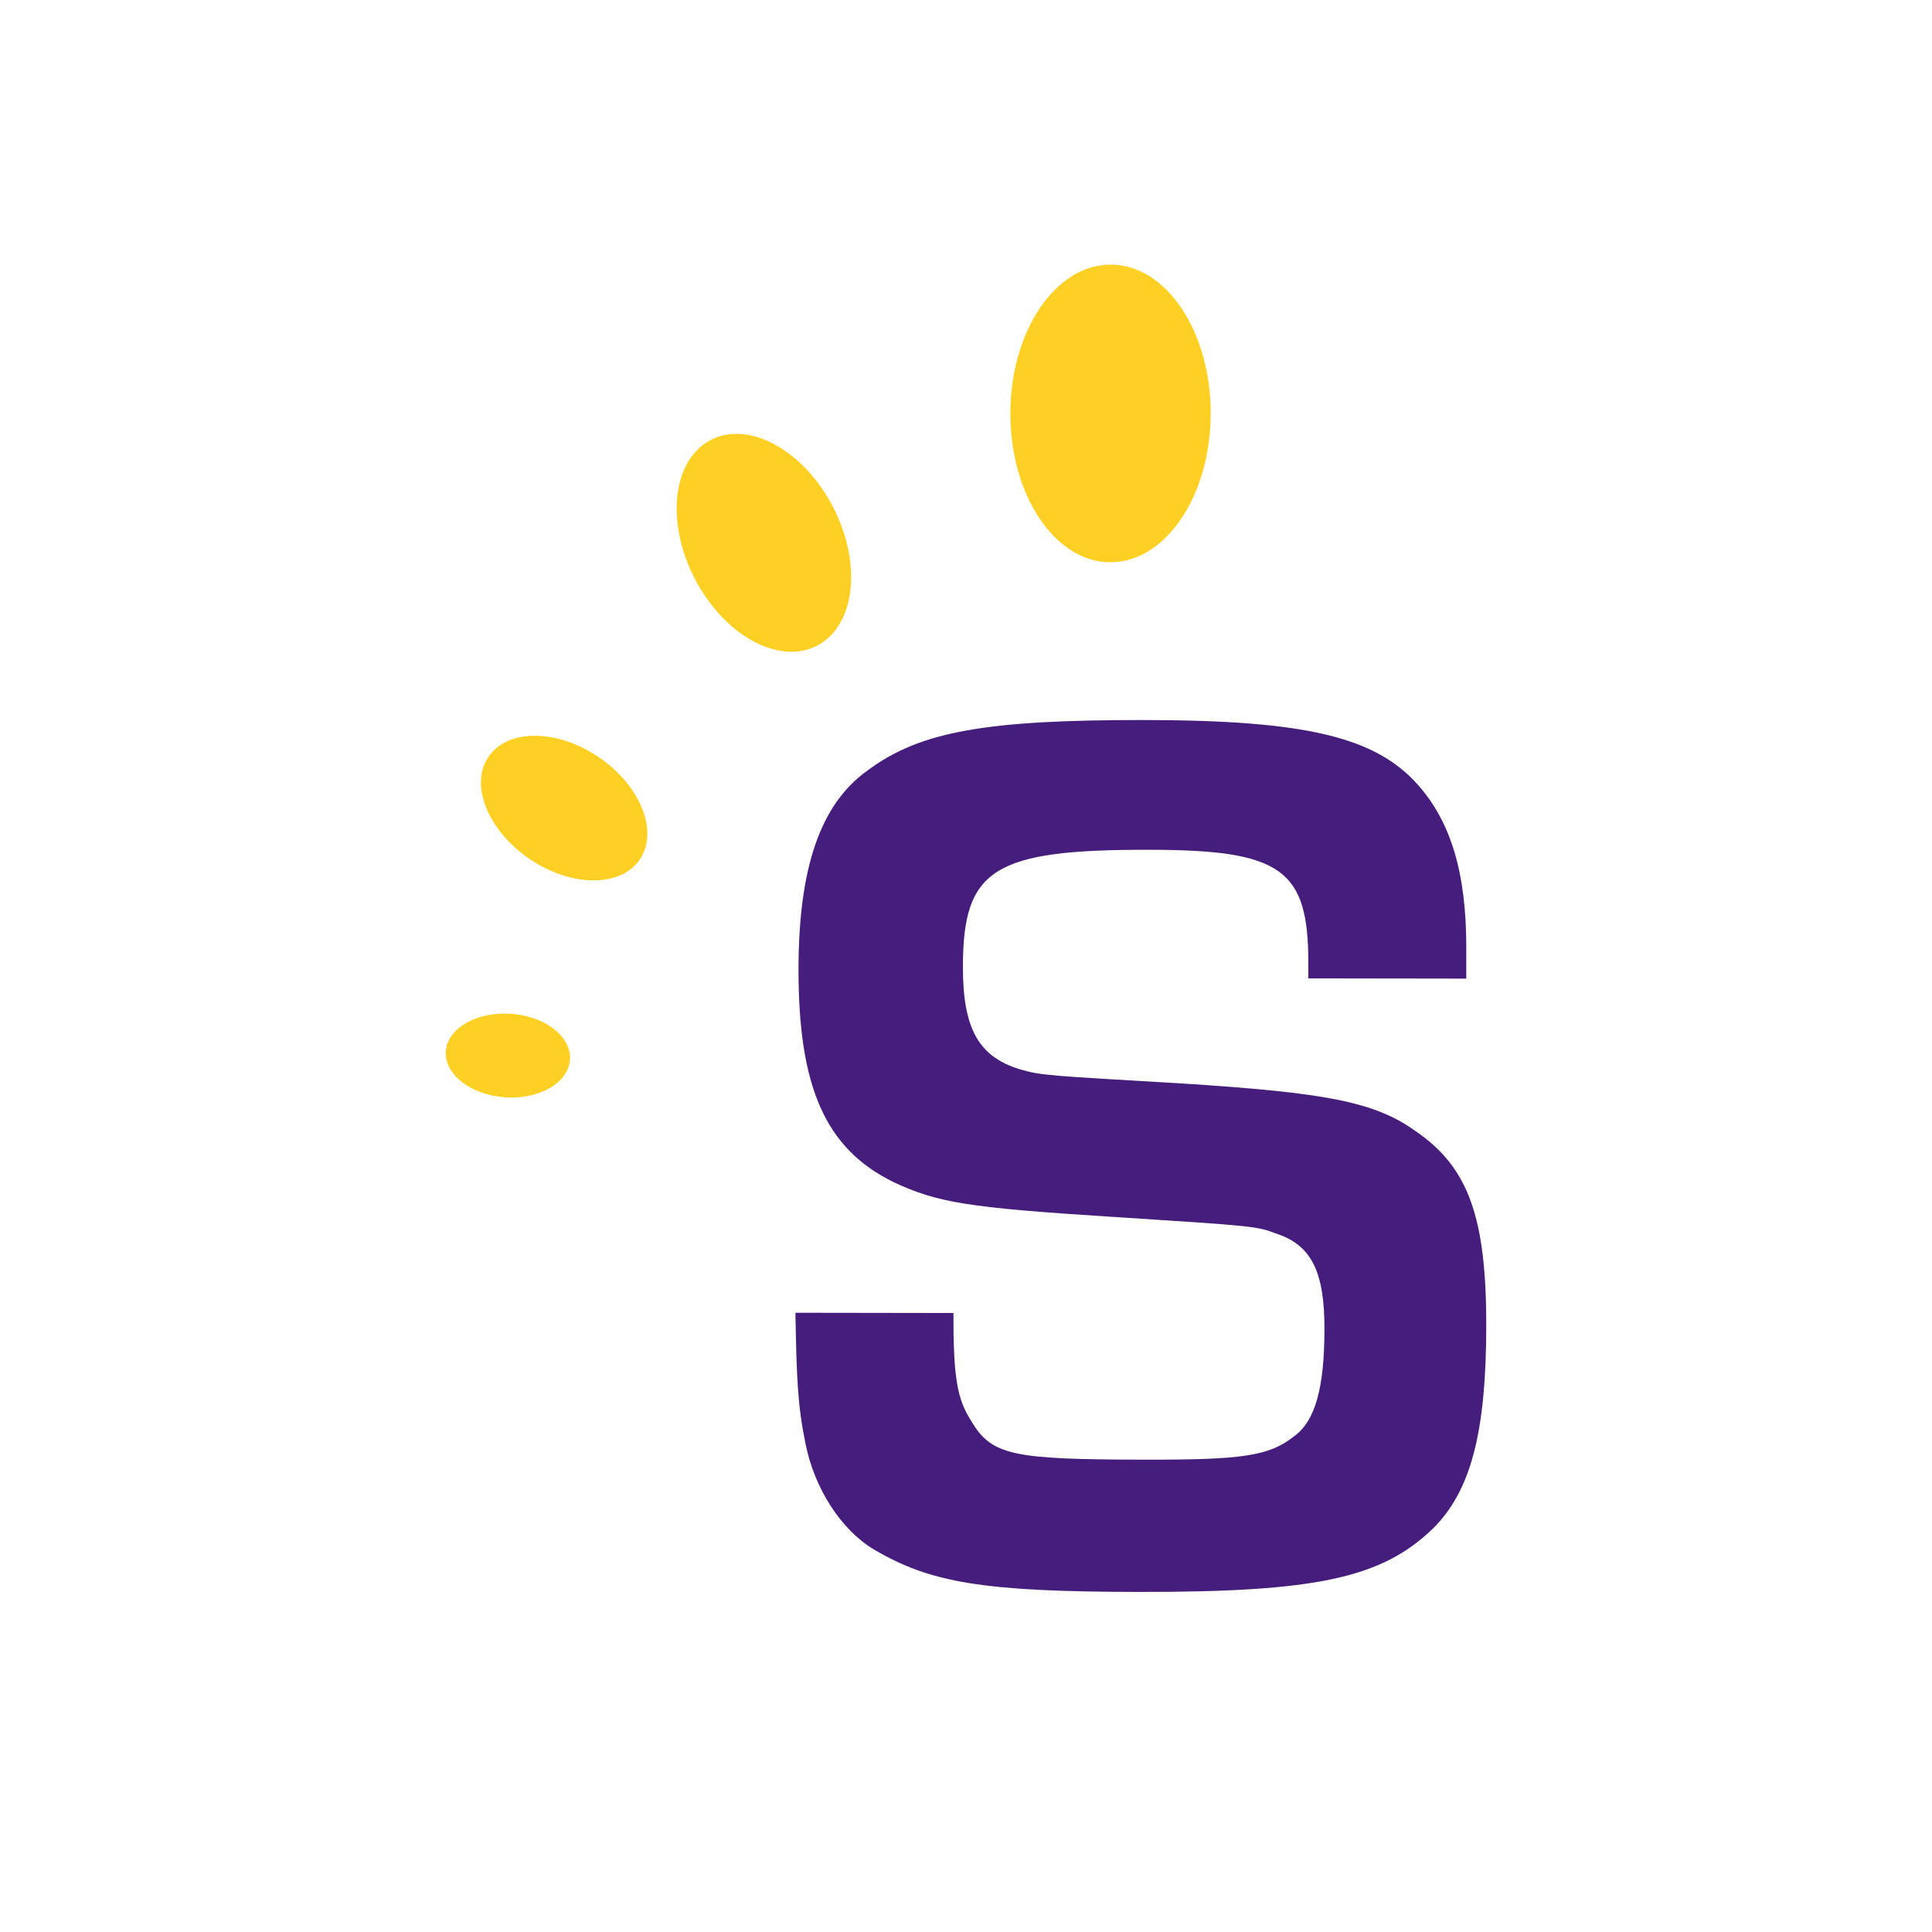
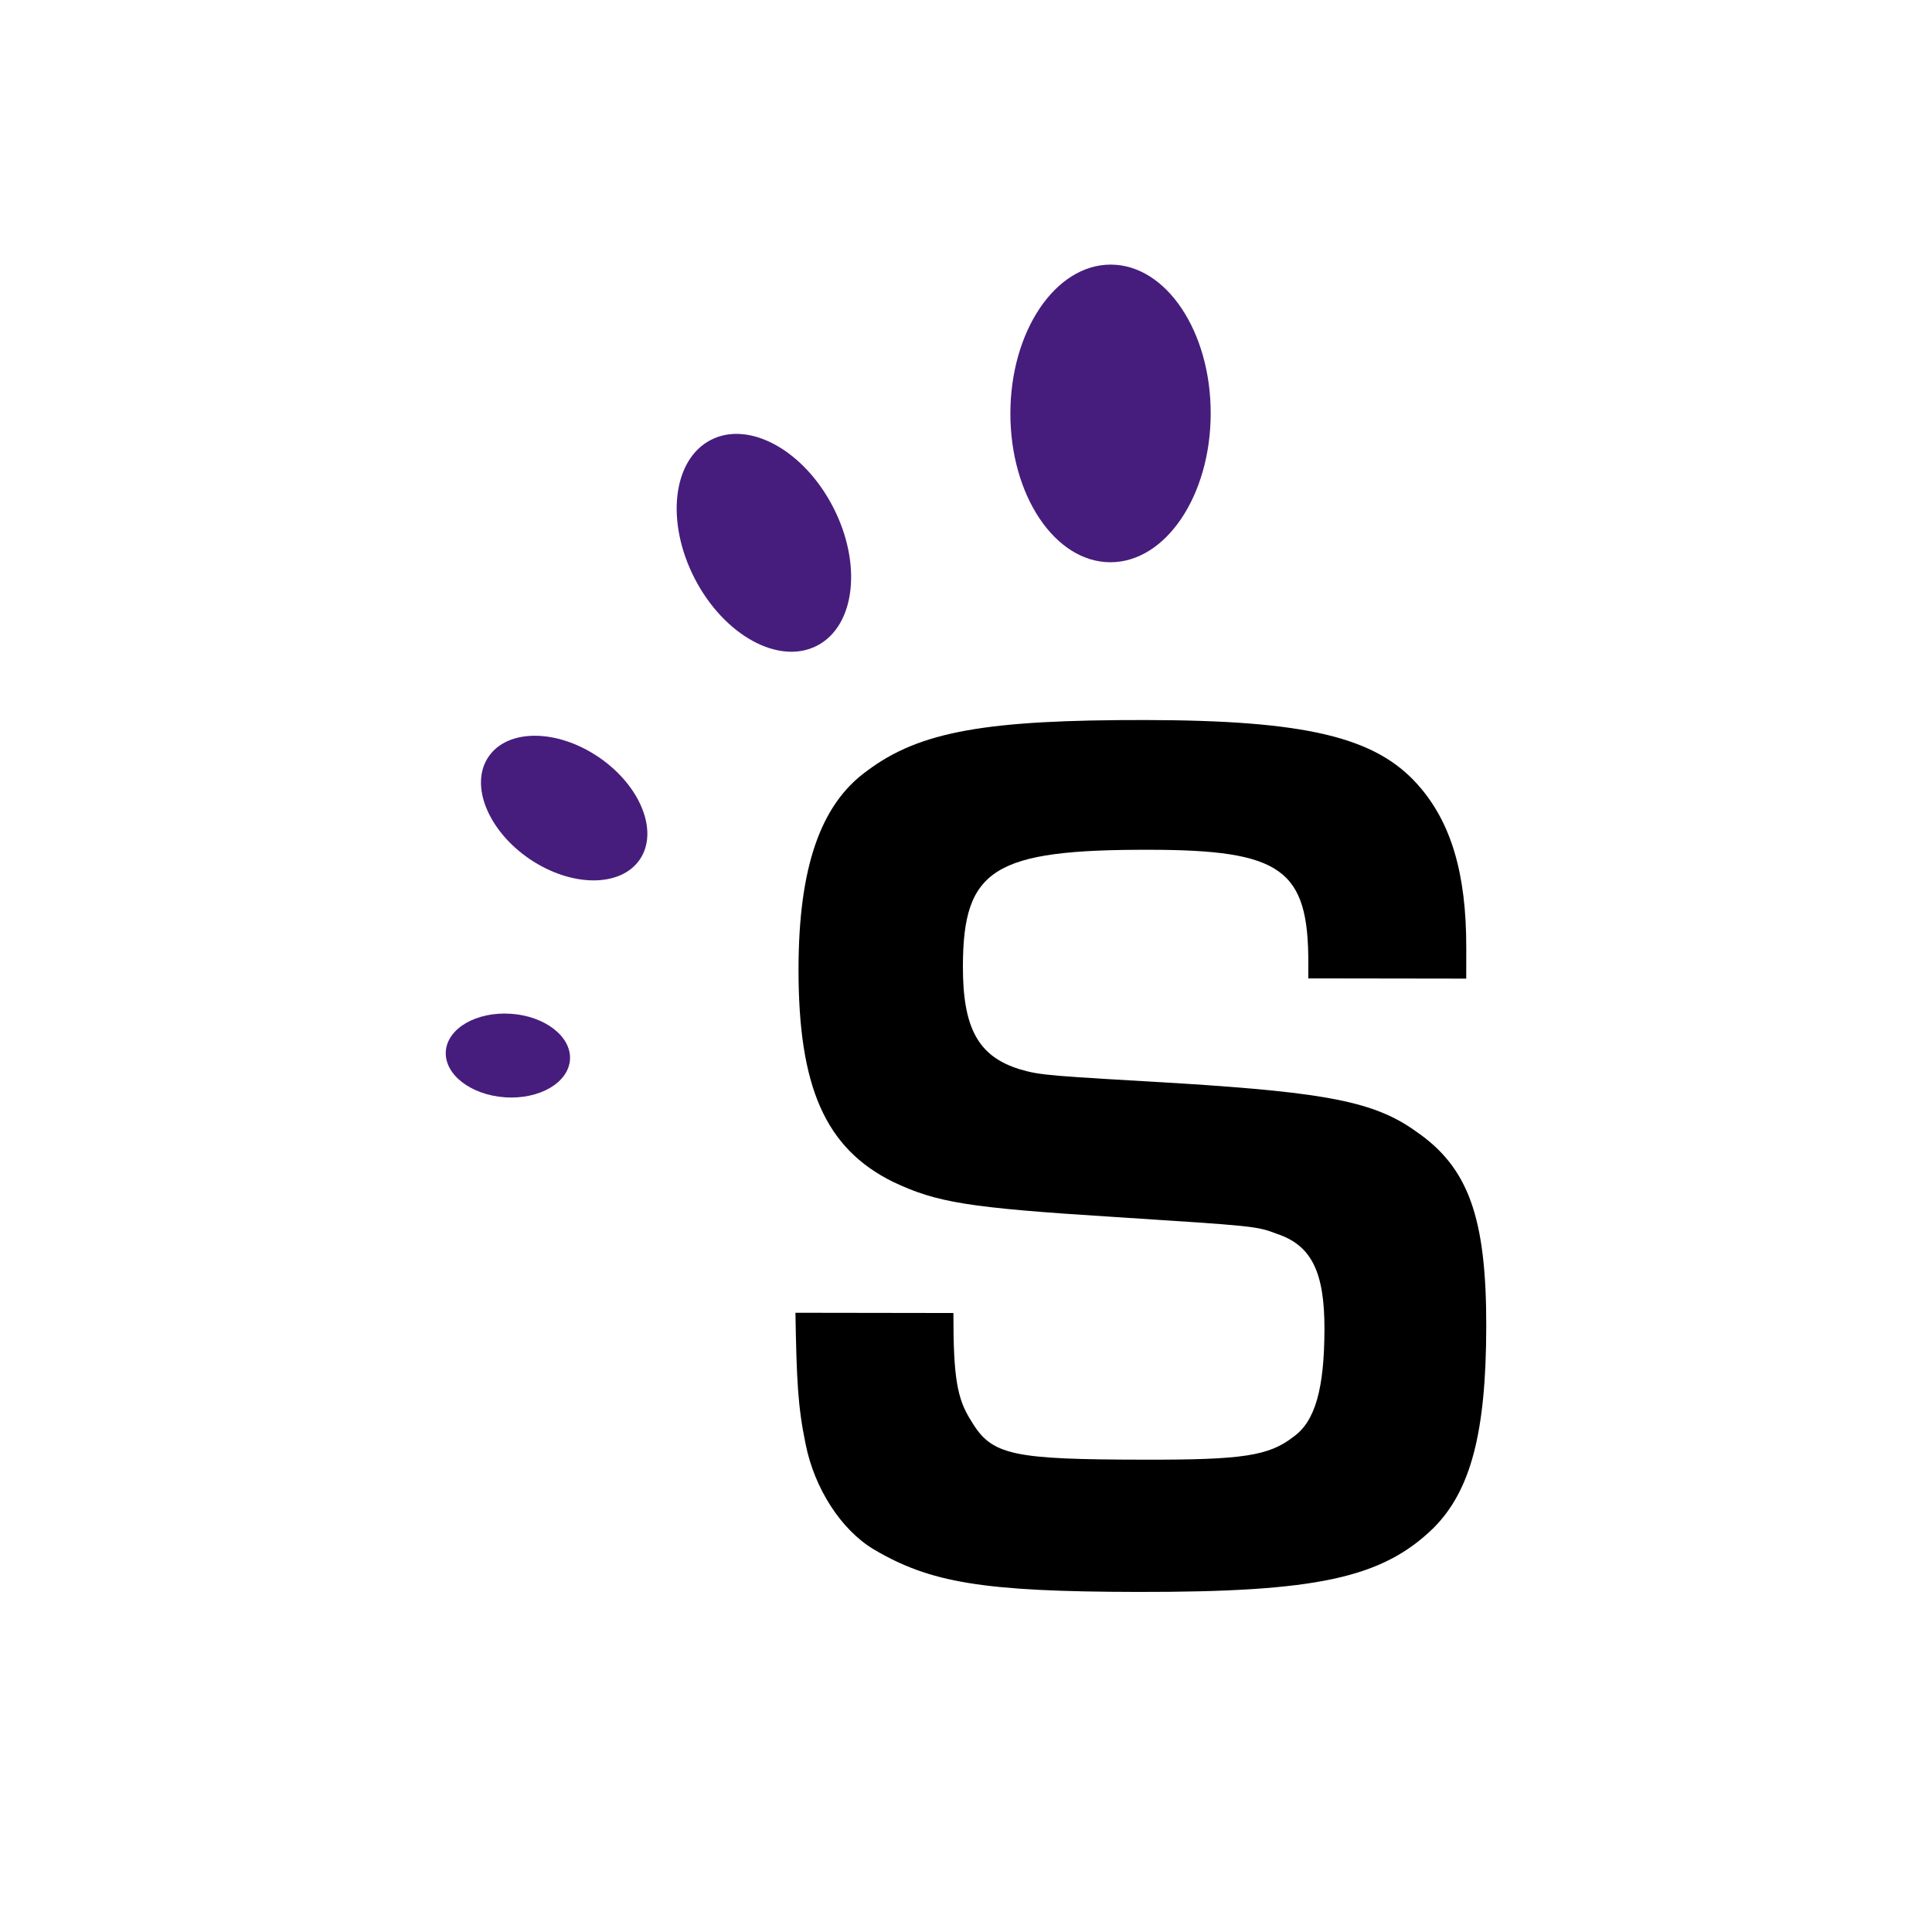
<svg xmlns="http://www.w3.org/2000/svg" width="100%" height="100%" viewBox="0 0 512 512" version="1.1" xml:space="preserve" style="fill-rule:evenodd;clip-rule:evenodd;stroke-linejoin:round;stroke-miterlimit:2;">
  <g transform="matrix(0.194968,0,0,0.194968,94.3701,49.8141)">
-     <path d="M1025.81,104.167C950.593,104.05 889.502,194.488 889.329,306.265C889.207,417.936 950.016,508.617 1025.18,508.734C1100.35,508.851 1161.44,418.36 1161.61,306.636C1161.78,194.859 1100.98,104.284 1025.81,104.167" style="fill:rgb(253,208,35);fill-rule:nonzero;" />
+     <path d="M1025.81,104.167C950.593,104.05 889.502,194.488 889.329,306.265C889.207,417.936 950.016,508.617 1025.18,508.734C1100.35,508.851 1161.44,418.36 1161.61,306.636C1161.78,194.859 1100.98,104.284 1025.81,104.167" style="fill:rgb(70,29,124);fill-rule:nonzero;" />
  </g>
  <g transform="matrix(0.194968,0,0,0.194968,94.3701,49.8141)">
-     <path d="M482.107,342.515C430.14,369.346 420.443,453.692 460.246,530.897C500.096,608.078 574.524,648.988 626.491,622.157C678.458,595.326 688.202,510.956 648.376,433.822C608.595,356.546 534.097,315.613 482.107,342.515" style="fill:rgb(253,208,35);fill-rule:nonzero;" />
+     <path d="M482.107,342.515C430.14,369.346 420.443,453.692 460.246,530.897C500.096,608.078 574.524,648.988 626.491,622.157C678.458,595.326 688.202,510.956 648.376,433.822C608.595,356.546 534.097,315.613 482.107,342.515" style="fill:rgb(70,29,124);fill-rule:nonzero;" />
  </g>
  <g transform="matrix(0.194968,0,0,0.194968,94.3701,49.8141)">
-     <path d="M329.815,773.681C272.969,735.08 205.933,734.829 179.957,773.175C154.013,811.289 179.117,873.478 235.817,912.107C292.679,950.592 359.583,950.944 385.689,912.686C411.605,874.426 386.472,812.28 329.815,773.681" style="fill:rgb(253,208,35);fill-rule:nonzero;" />
+     <path d="M329.815,773.681C272.969,735.08 205.933,734.829 179.957,773.175C154.013,811.289 179.117,873.478 235.817,912.107C292.679,950.592 359.583,950.944 385.689,912.686C411.605,874.426 386.472,812.28 329.815,773.681" style="fill:rgb(70,29,124);fill-rule:nonzero;" />
  </g>
  <g transform="matrix(0.194968,0,0,0.194968,94.3701,49.8141)">
-     <path d="M210.197,1122.47C163.513,1119.35 123.972,1142.25 121.919,1173.7C119.977,1205.06 155.914,1232.86 202.594,1236.04C249.176,1239.1 288.606,1216.3 290.718,1184.74C292.709,1153.44 256.678,1125.48 210.197,1122.47" style="fill:rgb(253,208,35);fill-rule:nonzero;" />
+     <path d="M210.197,1122.47C163.513,1119.35 123.972,1142.25 121.919,1173.7C119.977,1205.06 155.914,1232.86 202.594,1236.04C249.176,1239.1 288.606,1216.3 290.718,1184.74C292.709,1153.44 256.678,1125.48 210.197,1122.47" style="fill:rgb(70,29,124);fill-rule:nonzero;" />
  </g>
  <g transform="matrix(0.194968,0,0,0.194968,94.3701,49.8141)">
-     <path d="M1294.26,1074.38L1294.31,1053.45C1294.47,925.991 1257.91,899.765 1078.1,899.555C866.928,899.188 825.019,925.31 824.809,1057.96C824.651,1141.73 845.528,1180.18 901.39,1197.7C931.025,1206.51 941.463,1206.51 1123,1217.26C1318.49,1229.75 1384.79,1242.07 1440.55,1282.3C1512.04,1331.24 1536.38,1399.38 1536.17,1547.71C1535.91,1692.59 1514.88,1771.11 1464.21,1821.67C1394.29,1889.6 1305.22,1908.69 1062.63,1908.33C851.455,1908.01 779.909,1895.68 703.171,1850.21C659.53,1823.93 622.971,1768.01 610.907,1706.96C600.469,1656.29 598.79,1621.41 597.164,1528.88L811.905,1529.2C811.748,1616.48 816.888,1646.17 836.086,1675.86C863.938,1723.01 891.843,1728.31 1073.38,1728.57C1204.25,1728.78 1240.92,1723.53 1274.12,1697.41C1303.86,1676.54 1316.13,1631.16 1316.24,1550.86C1316.34,1474.12 1298.98,1437.4 1251.83,1421.67C1223.92,1411.13 1223.92,1411.13 1030.21,1398.64C831.26,1386.11 789.403,1379.08 730.079,1351.07C637.658,1305.54 601.098,1221.72 601.36,1061.16C601.57,923.264 631.363,837.766 694.306,792.447C765.904,738.473 856.7,722.895 1073.12,723.209C1291.27,723.577 1385.48,746.393 1443.02,811.015C1488.28,861.737 1509.16,931.551 1509,1032.84L1508.95,1074.69L1294.26,1074.38Z" style="fill:rgb(70,29,124);fill-rule:nonzero;" />
+     <path d="M1294.26,1074.38L1294.31,1053.45C1294.47,925.991 1257.91,899.765 1078.1,899.555C866.928,899.188 825.019,925.31 824.809,1057.96C824.651,1141.73 845.528,1180.18 901.39,1197.7C931.025,1206.51 941.463,1206.51 1123,1217.26C1318.49,1229.75 1384.79,1242.07 1440.55,1282.3C1512.04,1331.24 1536.38,1399.38 1536.17,1547.71C1535.91,1692.59 1514.88,1771.11 1464.21,1821.67C1394.29,1889.6 1305.22,1908.69 1062.63,1908.33C851.455,1908.01 779.909,1895.68 703.171,1850.21C659.53,1823.93 622.971,1768.01 610.907,1706.96C600.469,1656.29 598.79,1621.41 597.164,1528.88L811.905,1529.2C811.748,1616.48 816.888,1646.17 836.086,1675.86C863.938,1723.01 891.843,1728.31 1073.38,1728.57C1204.25,1728.78 1240.92,1723.53 1274.12,1697.41C1303.86,1676.54 1316.13,1631.16 1316.24,1550.86C1316.34,1474.12 1298.98,1437.4 1251.83,1421.67C1223.92,1411.13 1223.92,1411.13 1030.21,1398.64C831.26,1386.11 789.403,1379.08 730.079,1351.07C637.658,1305.54 601.098,1221.72 601.36,1061.16C601.57,923.264 631.363,837.766 694.306,792.447C765.904,738.473 856.7,722.895 1073.12,723.209C1291.27,723.577 1385.48,746.393 1443.02,811.015C1488.28,861.737 1509.16,931.551 1509,1032.84L1508.95,1074.69L1294.26,1074.38Z" style="fill-rule:nonzero;" />
  </g>
</svg>
